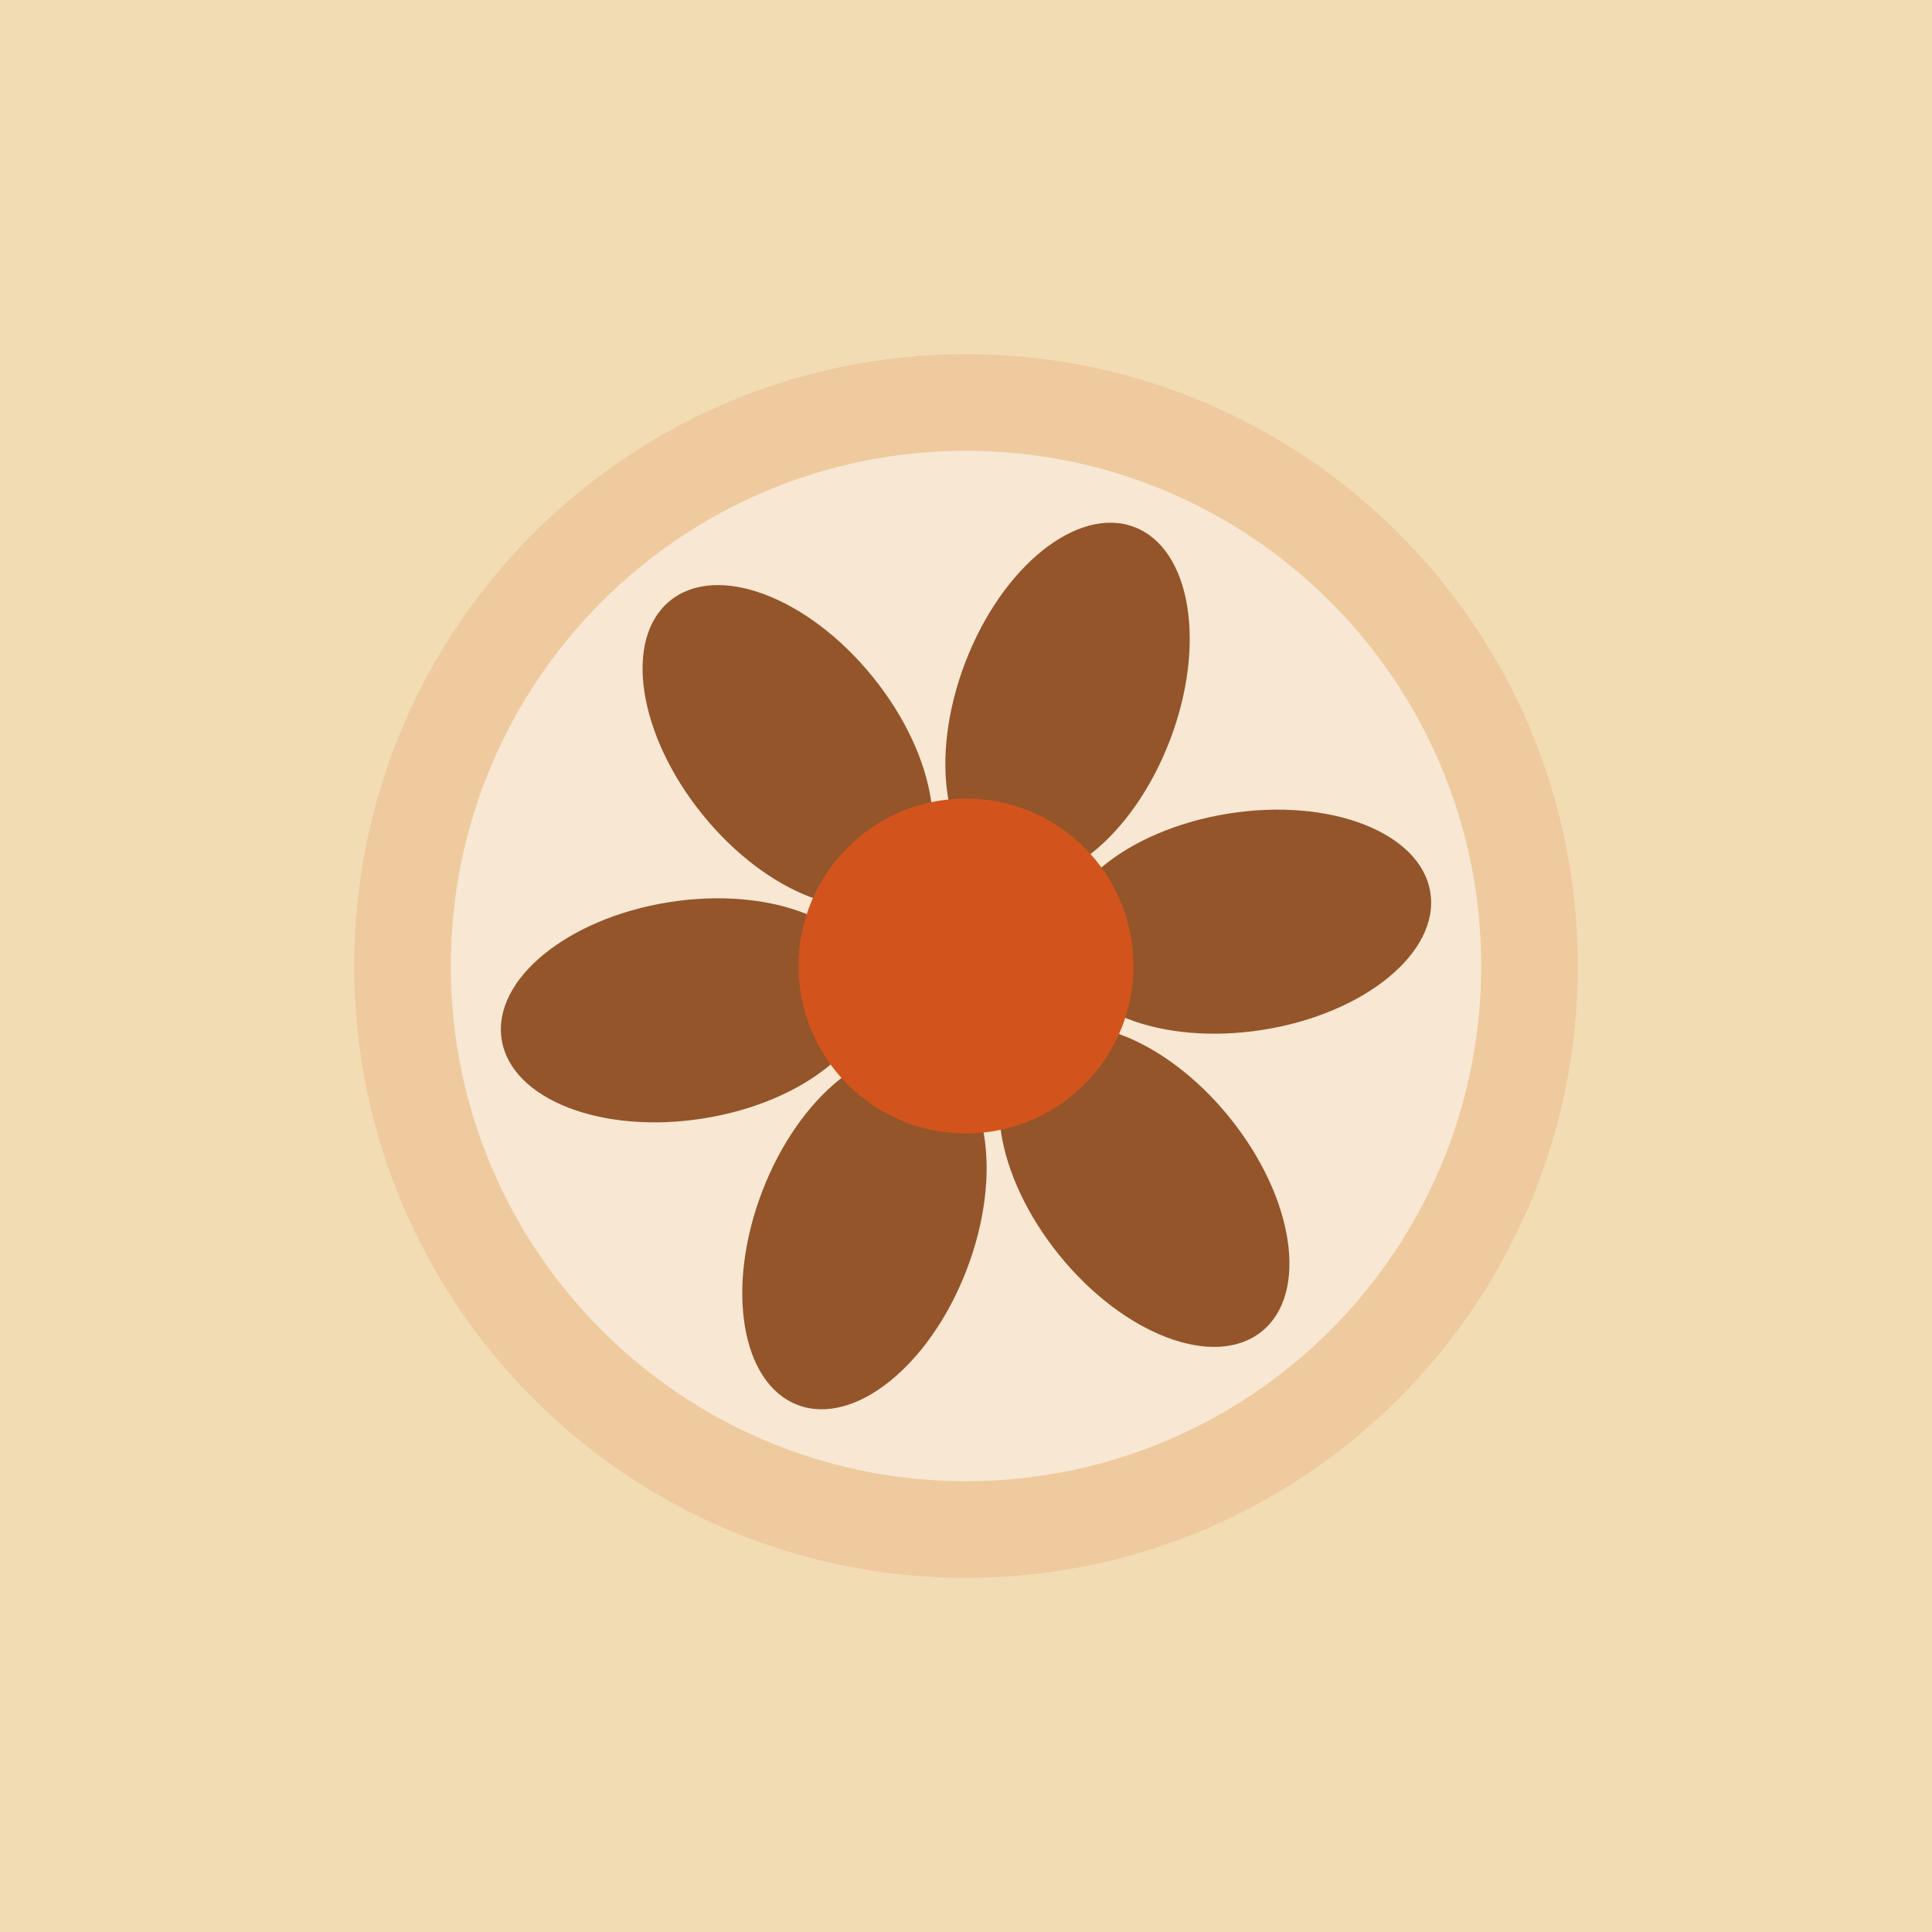
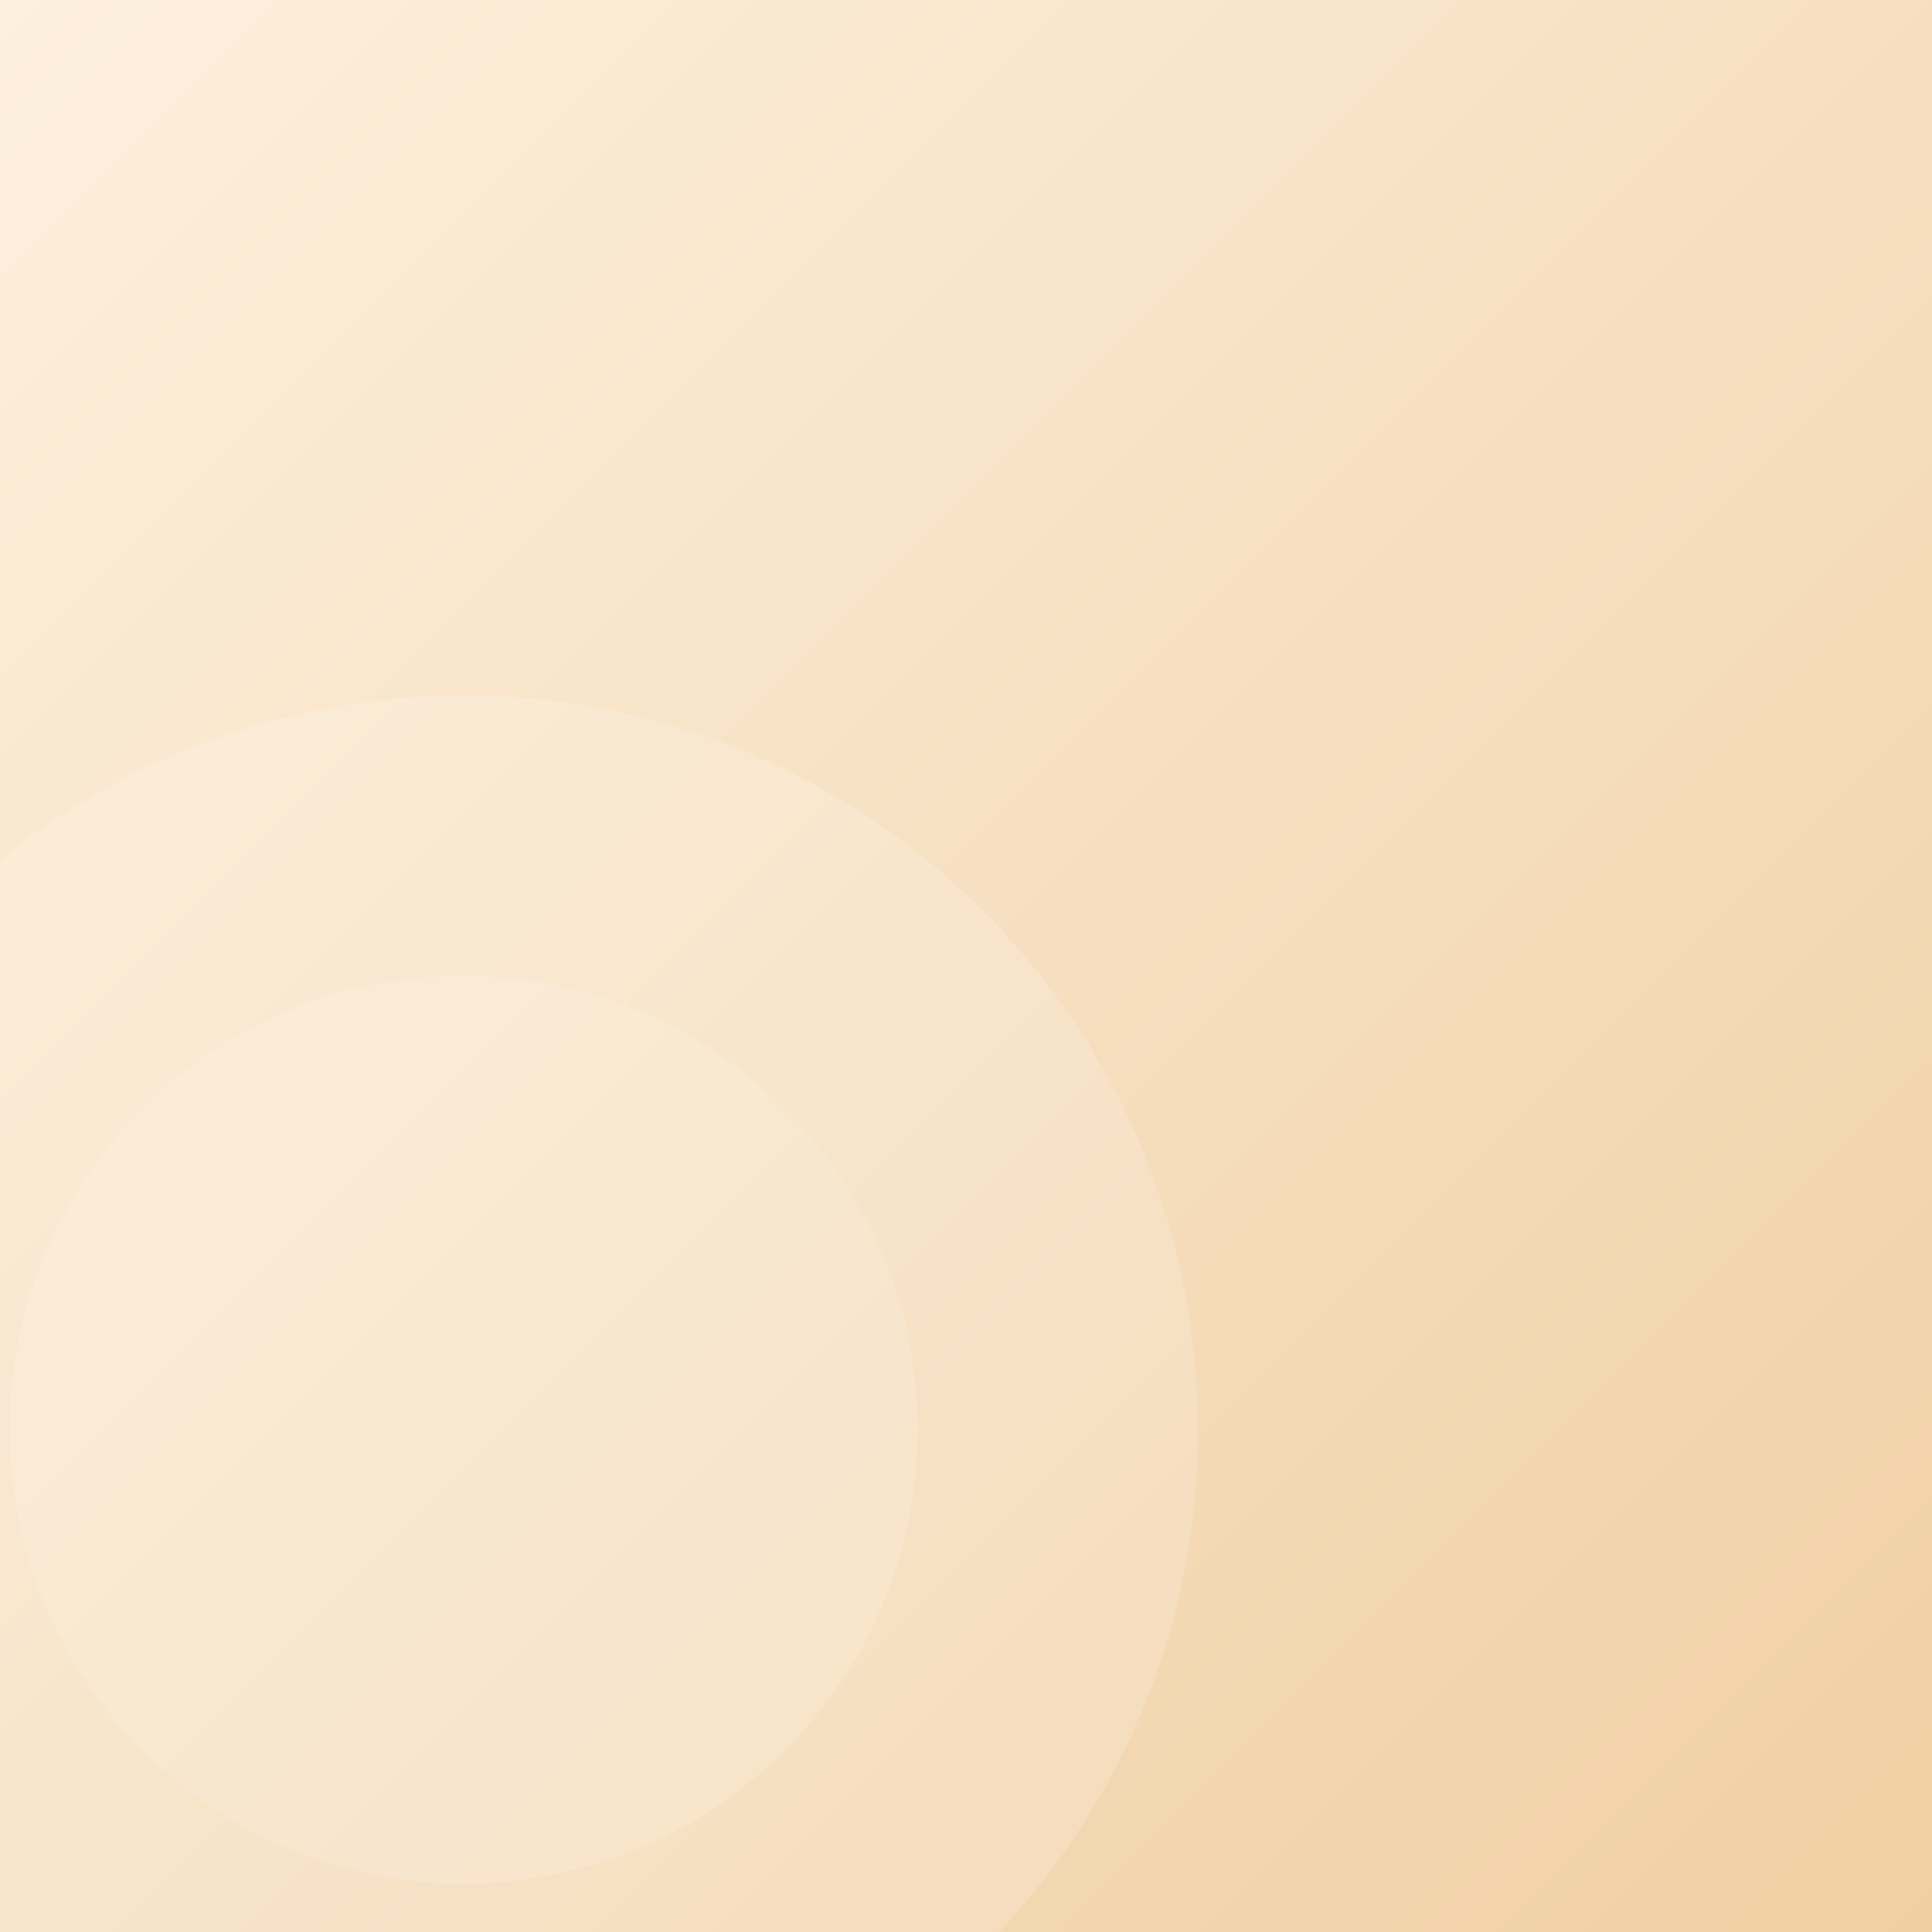
<svg xmlns="http://www.w3.org/2000/svg" viewBox="0 0 600 600" width="600" height="600">
-   <rect width="600" height="600" fill="#F2DCB3" />
-   <circle cx="300" cy="300" r="190" fill="#D2541C" opacity="0.14" />
-   <circle cx="300" cy="300" r="160" fill="#fff" opacity="0.55" />
-   <g transform="rotate(21.0 300 300)">
-     <ellipse cx="300" cy="212" rx="34" ry="58" fill="#8A4517" opacity="0.9" />
-   </g>
-   <g transform="rotate(81.0 300 300)">
-     <ellipse cx="300" cy="212" rx="34" ry="58" fill="#8A4517" opacity="0.9" />
-   </g>
-   <g transform="rotate(141.0 300 300)">
-     <ellipse cx="300" cy="212" rx="34" ry="58" fill="#8A4517" opacity="0.9" />
-   </g>
-   <g transform="rotate(201.0 300 300)">
-     <ellipse cx="300" cy="212" rx="34" ry="58" fill="#8A4517" opacity="0.9" />
-   </g>
-   <g transform="rotate(261.0 300 300)">
-     <ellipse cx="300" cy="212" rx="34" ry="58" fill="#8A4517" opacity="0.9" />
-   </g>
-   <g transform="rotate(321.0 300 300)">
-     <ellipse cx="300" cy="212" rx="34" ry="58" fill="#8A4517" opacity="0.9" />
-   </g>
-   <circle cx="300" cy="300" r="52" fill="#D2541C" />
+   <defs>
+     <linearGradient id="gkorean2" x1="0" y1="0" x2="1" y2="1">
+       <stop offset="0" stop-color="#FDF0DE" />
+       <stop offset="1" stop-color="#F0CFA3" />
+     </linearGradient>
+   </defs>
+   <rect width="600" height="600" fill="url(#gkorean2)" />
+   <circle cx="144" cy="444" r="228" fill="#fff" opacity="0.16" />
+   <circle cx="144" cy="444" r="141" fill="#fff" opacity="0.12" />
</svg>
